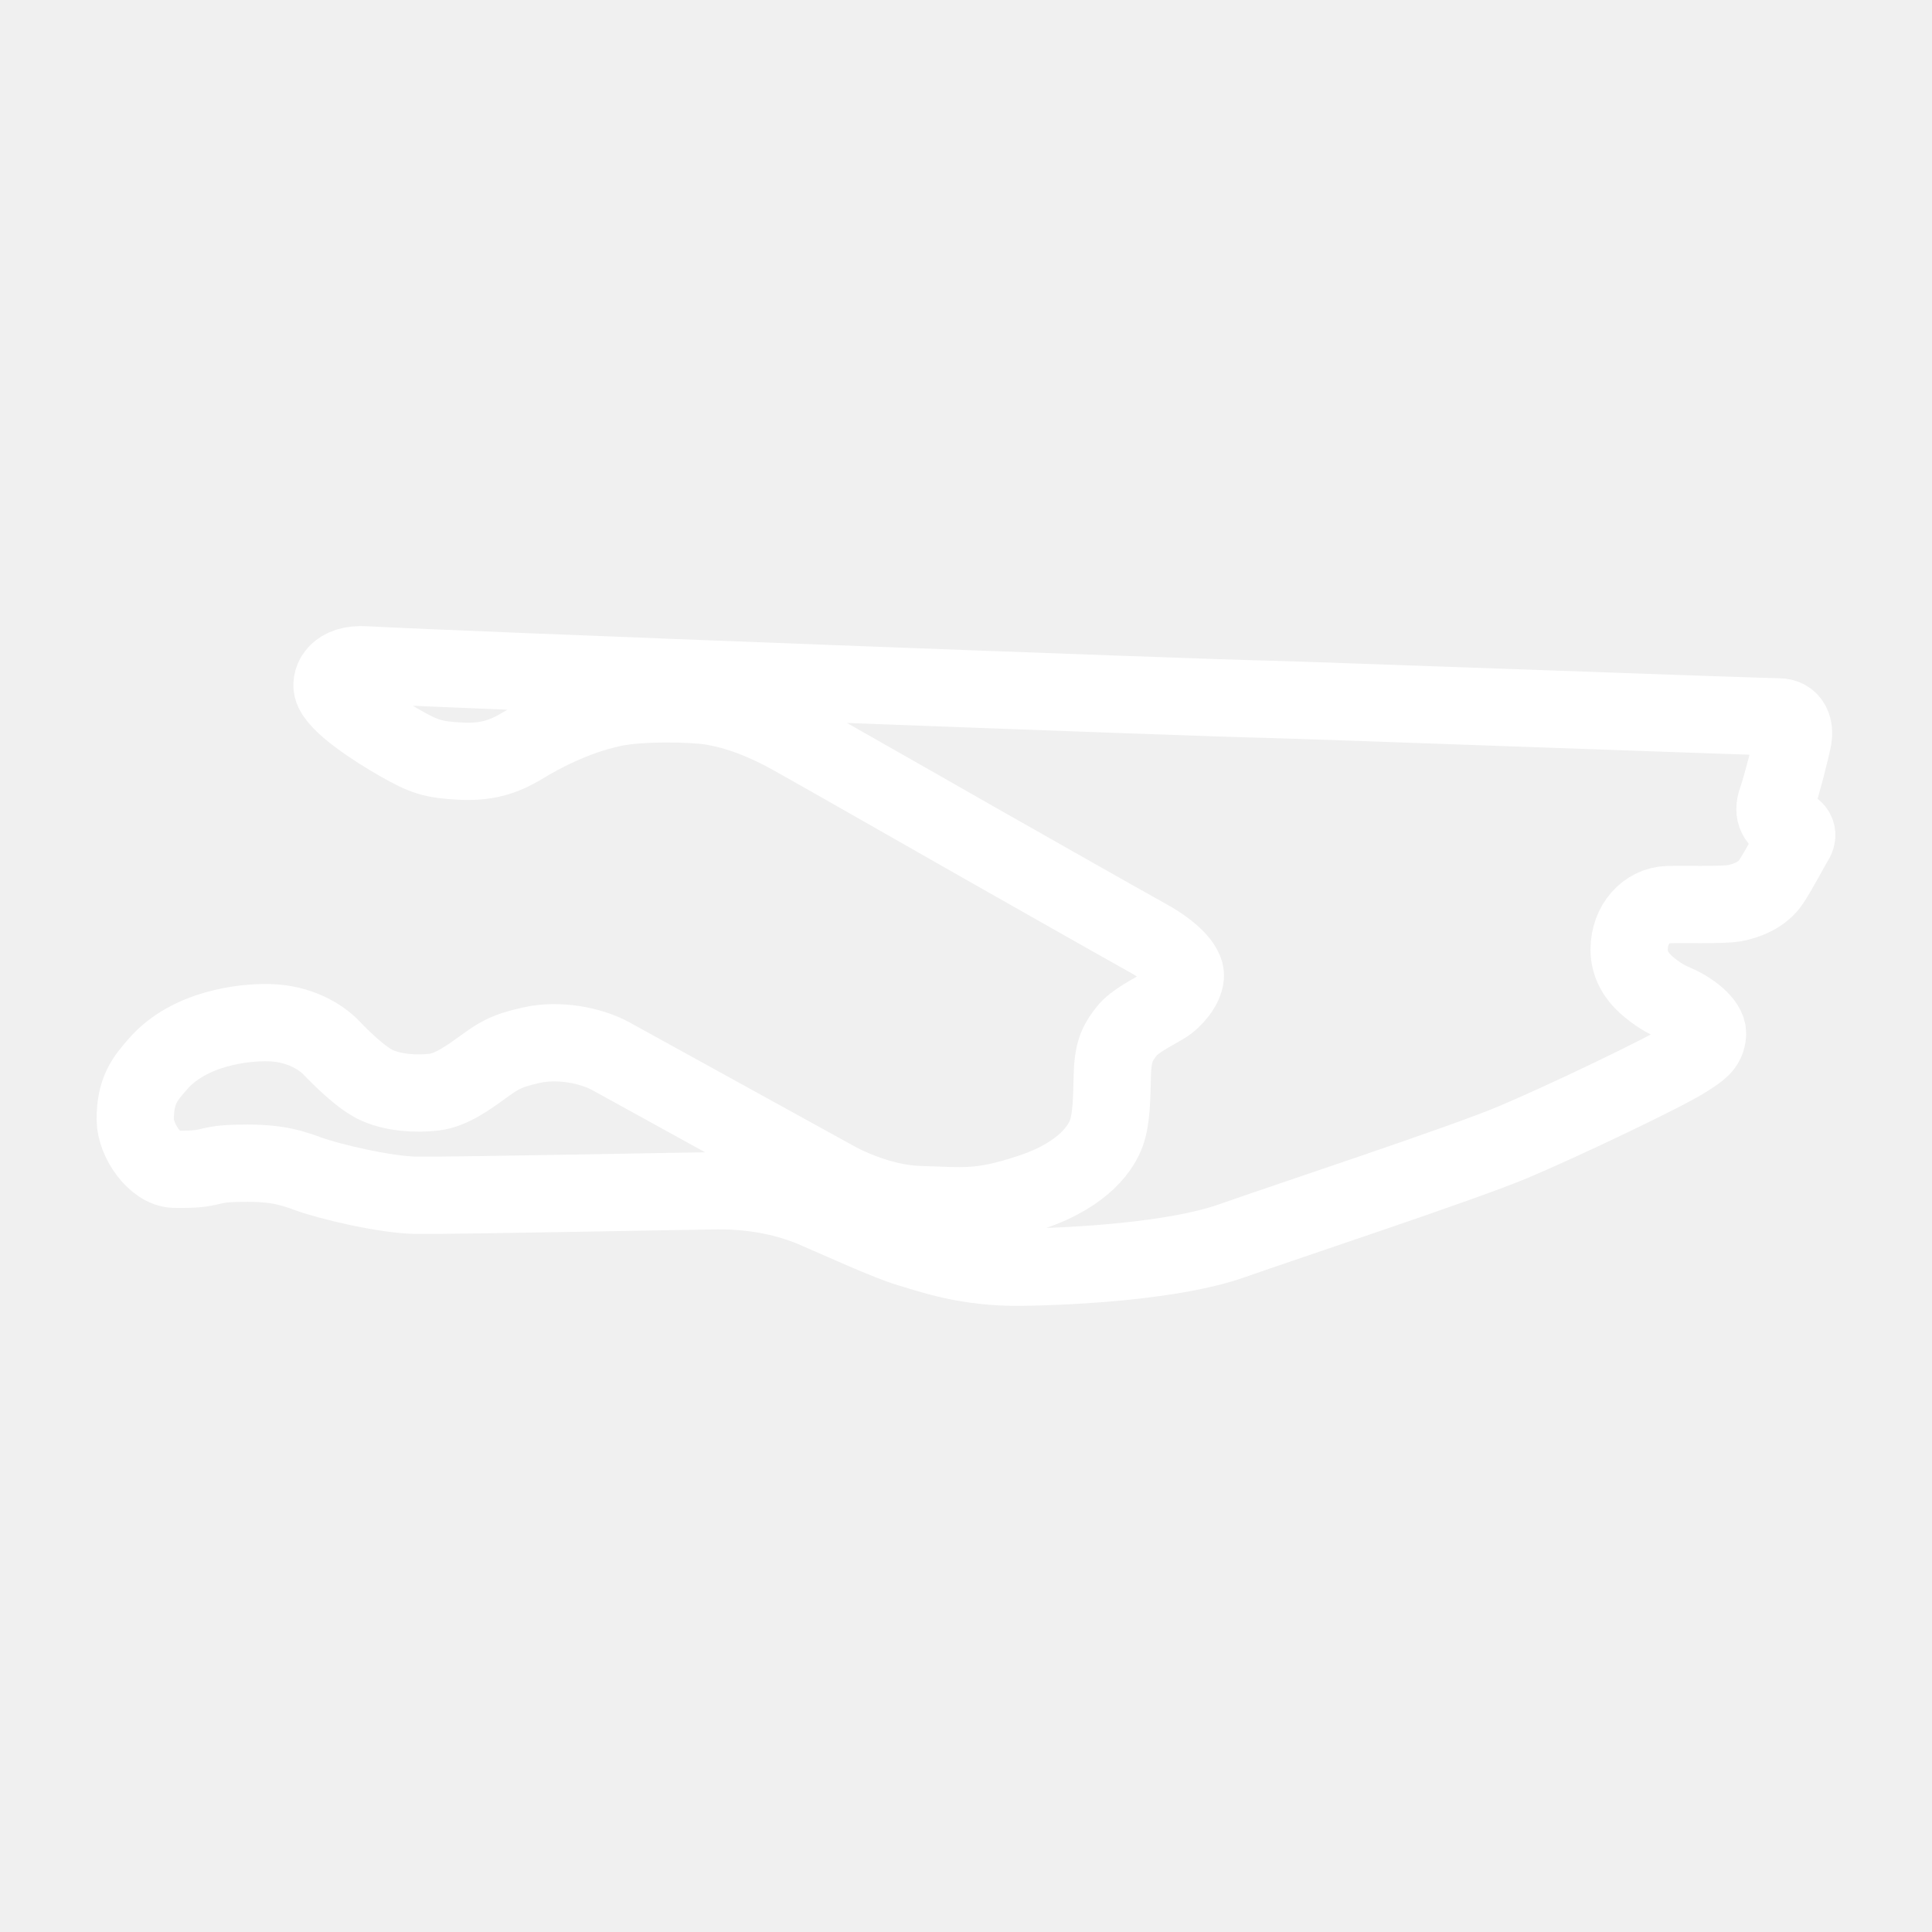
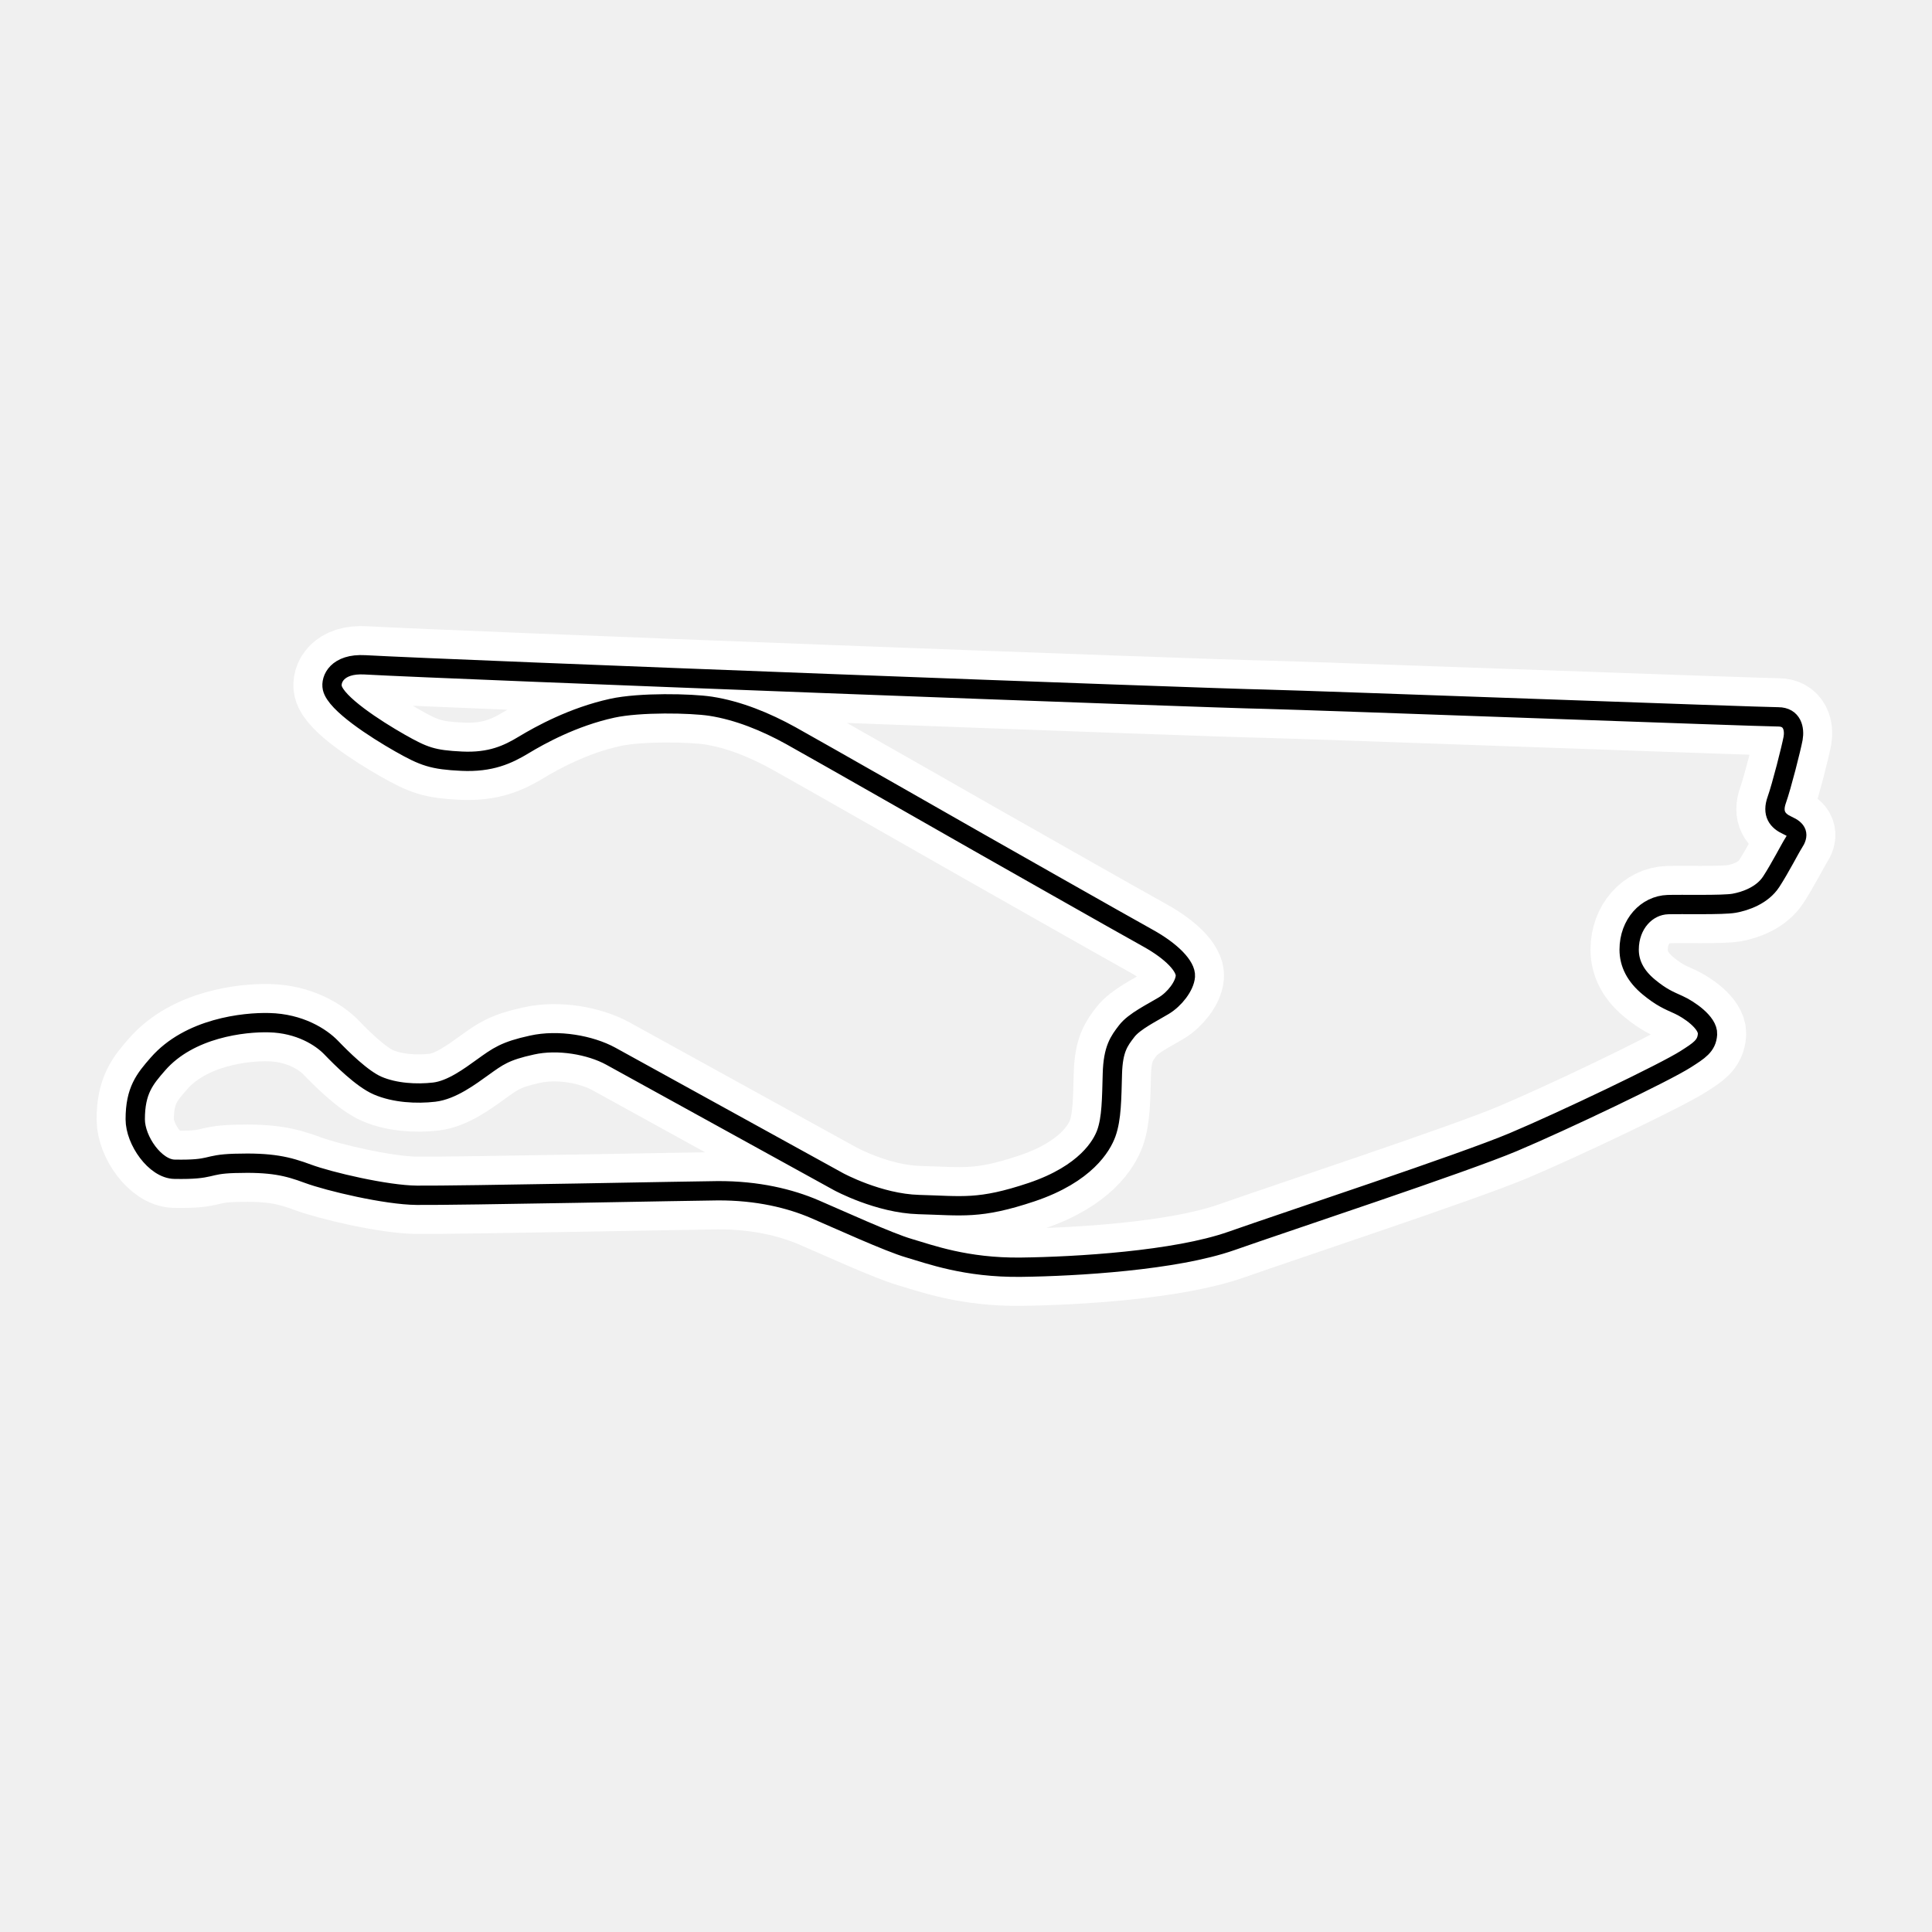
<svg xmlns="http://www.w3.org/2000/svg" width="500" height="500" xml:space="preserve">
  <path style="fill: none; stroke: #fff; stroke-width: 20; stroke-linejoin: round; stroke-dasharray: none; stroke-opacity: 1;" d="M253.178 217.953s37.841 21.485 43.997 24.88c6.096 3.396 9.778 7.26 9.597 9.835-.182 2.518-2.777 5.913-5.613 7.61-2.777 1.698-7.665 4.04-9.596 6.616-1.932 2.517-3.501 4.566-3.682 11.006-.181 6.44-.181 11.532-1.57 15.396-1.146 3.161-5.25 10.479-19.312 15.22-13.64 4.567-17.925 3.513-29.211 3.22-10.441-.292-20.762-5.912-20.762-5.912s-53.774-29.622-58.965-32.49c-5.25-2.87-13.64-4.391-20.4-2.87-7 1.523-8.81 2.928-12.734 5.738-3.259 2.342-8.027 5.913-12.553 6.44-4.527.526-10.2.234-14.666-1.698-4.044-1.756-9.415-7.142-12.01-9.835-2.595-2.693-8.148-6.264-16.054-6.44-6.458-.175-20.64 1.347-28.789 10.713-3.38 3.864-5.854 6.85-5.854 14.284 0 5.503 5.19 12.88 10.2 12.938 10.2.176 7.725-1.288 15.51-1.522 9.597-.293 13.64.702 19.012 2.693 5.371 1.99 20.218 5.503 28.124 5.561 10.502.117 73.692-1.17 77.856-1.17 10.38-.06 18.83 2.048 25.107 4.741 6.277 2.693 19.192 8.606 24.443 10.128 5.25 1.522 14.666 5.093 28.97 4.917 14.303-.175 39.953-1.697 54.438-6.79 14.485-5.094 60.051-20.139 72.967-25.583 12.916-5.444 39.29-18.03 44.661-21.485 3.38-2.166 5.432-3.395 5.613-6.44.181-3.043-4.888-6.439-7.484-7.61-2.595-1.17-4.466-1.931-7.664-4.566-3.5-2.868-5.13-6.146-5.13-9.717 0-6.616 4.526-11.475 10.018-11.65 3.5-.117 14.183.175 17.14-.351 2.958-.527 7.303-2.05 9.597-5.562 2.293-3.512 4.949-8.722 5.794-10.01 1.448-2.166 1.026-3.396-1.57-4.567-2.595-1.17-4.043-3.044-2.776-6.615 1.268-3.57 3.742-13.347 4.225-15.923.422-2.4-.181-5.561-3.863-5.561-4.707 0-118.654-4.215-132.777-4.567-14.364-.234-209.968-7.61-232.963-8.898-7.242-.41-8.932 3.805-8.45 5.971.906 4.04 11.166 10.655 17.443 14.226 6.276 3.57 8.57 4.39 16.054 4.742 7.483.35 11.89-1.698 16.054-4.215 4.164-2.518 12.734-7.26 22.873-9.484 7.182-1.58 20.4-1.288 25.47-.527 7.181 1.112 14.303 4.04 20.76 7.61 6.459 3.572 48.525 27.573 48.525 27.573z" />
+   <path style="fill: none; stroke: #000; stroke-width: 5; stroke-linejoin: round; stroke-dasharray: none; stroke-opacity: 1;" d="M253.178 217.953s37.841 21.485 43.997 24.88c6.096 3.396 9.778 7.26 9.597 9.835-.182 2.518-2.777 5.913-5.613 7.61-2.777 1.698-7.665 4.04-9.596 6.616-1.932 2.517-3.501 4.566-3.682 11.006-.181 6.44-.181 11.532-1.57 15.396-1.146 3.161-5.25 10.479-19.312 15.22-13.64 4.567-17.925 3.513-29.211 3.22-10.441-.292-20.762-5.912-20.762-5.912s-53.774-29.622-58.965-32.49c-5.25-2.87-13.64-4.391-20.4-2.87-7 1.523-8.81 2.928-12.734 5.738-3.259 2.342-8.027 5.913-12.553 6.44-4.527.526-10.2.234-14.666-1.698-4.044-1.756-9.415-7.142-12.01-9.835-2.595-2.693-8.148-6.264-16.054-6.44-6.458-.175-20.64 1.347-28.789 10.713-3.38 3.864-5.854 6.85-5.854 14.284 0 5.503 5.19 12.88 10.2 12.938 10.2.176 7.725-1.288 15.51-1.522 9.597-.293 13.64.702 19.012 2.693 5.371 1.99 20.218 5.503 28.124 5.561 10.502.117 73.692-1.17 77.856-1.17 10.38-.06 18.83 2.048 25.107 4.741 6.277 2.693 19.192 8.606 24.443 10.128 5.25 1.522 14.666 5.093 28.97 4.917 14.303-.175 39.953-1.697 54.438-6.79 14.485-5.094 60.051-20.139 72.967-25.583 12.916-5.444 39.29-18.03 44.661-21.485 3.38-2.166 5.432-3.395 5.613-6.44.181-3.043-4.888-6.439-7.484-7.61-2.595-1.17-4.466-1.931-7.664-4.566-3.5-2.868-5.13-6.146-5.13-9.717 0-6.616 4.526-11.475 10.018-11.65 3.5-.117 14.183.175 17.14-.351 2.958-.527 7.303-2.05 9.597-5.562 2.293-3.512 4.949-8.722 5.794-10.01 1.448-2.166 1.026-3.396-1.57-4.567-2.595-1.17-4.043-3.044-2.776-6.615 1.268-3.57 3.742-13.347 4.225-15.923.422-2.4-.181-5.561-3.863-5.561-4.707 0-118.654-4.215-132.777-4.567-14.364-.234-209.968-7.61-232.963-8.898-7.242-.41-8.932 3.805-8.45 5.971.906 4.04 11.166 10.655 17.443 14.226 6.276 3.57 8.57 4.39 16.054 4.742 7.483.35 11.89-1.698 16.054-4.215 4.164-2.518 12.734-7.26 22.873-9.484 7.182-1.58 20.4-1.288 25.47-.527 7.181 1.112 14.303 4.04 20.76 7.61 6.459 3.572 48.525 27.573 48.525 27.573z" />
</svg>
